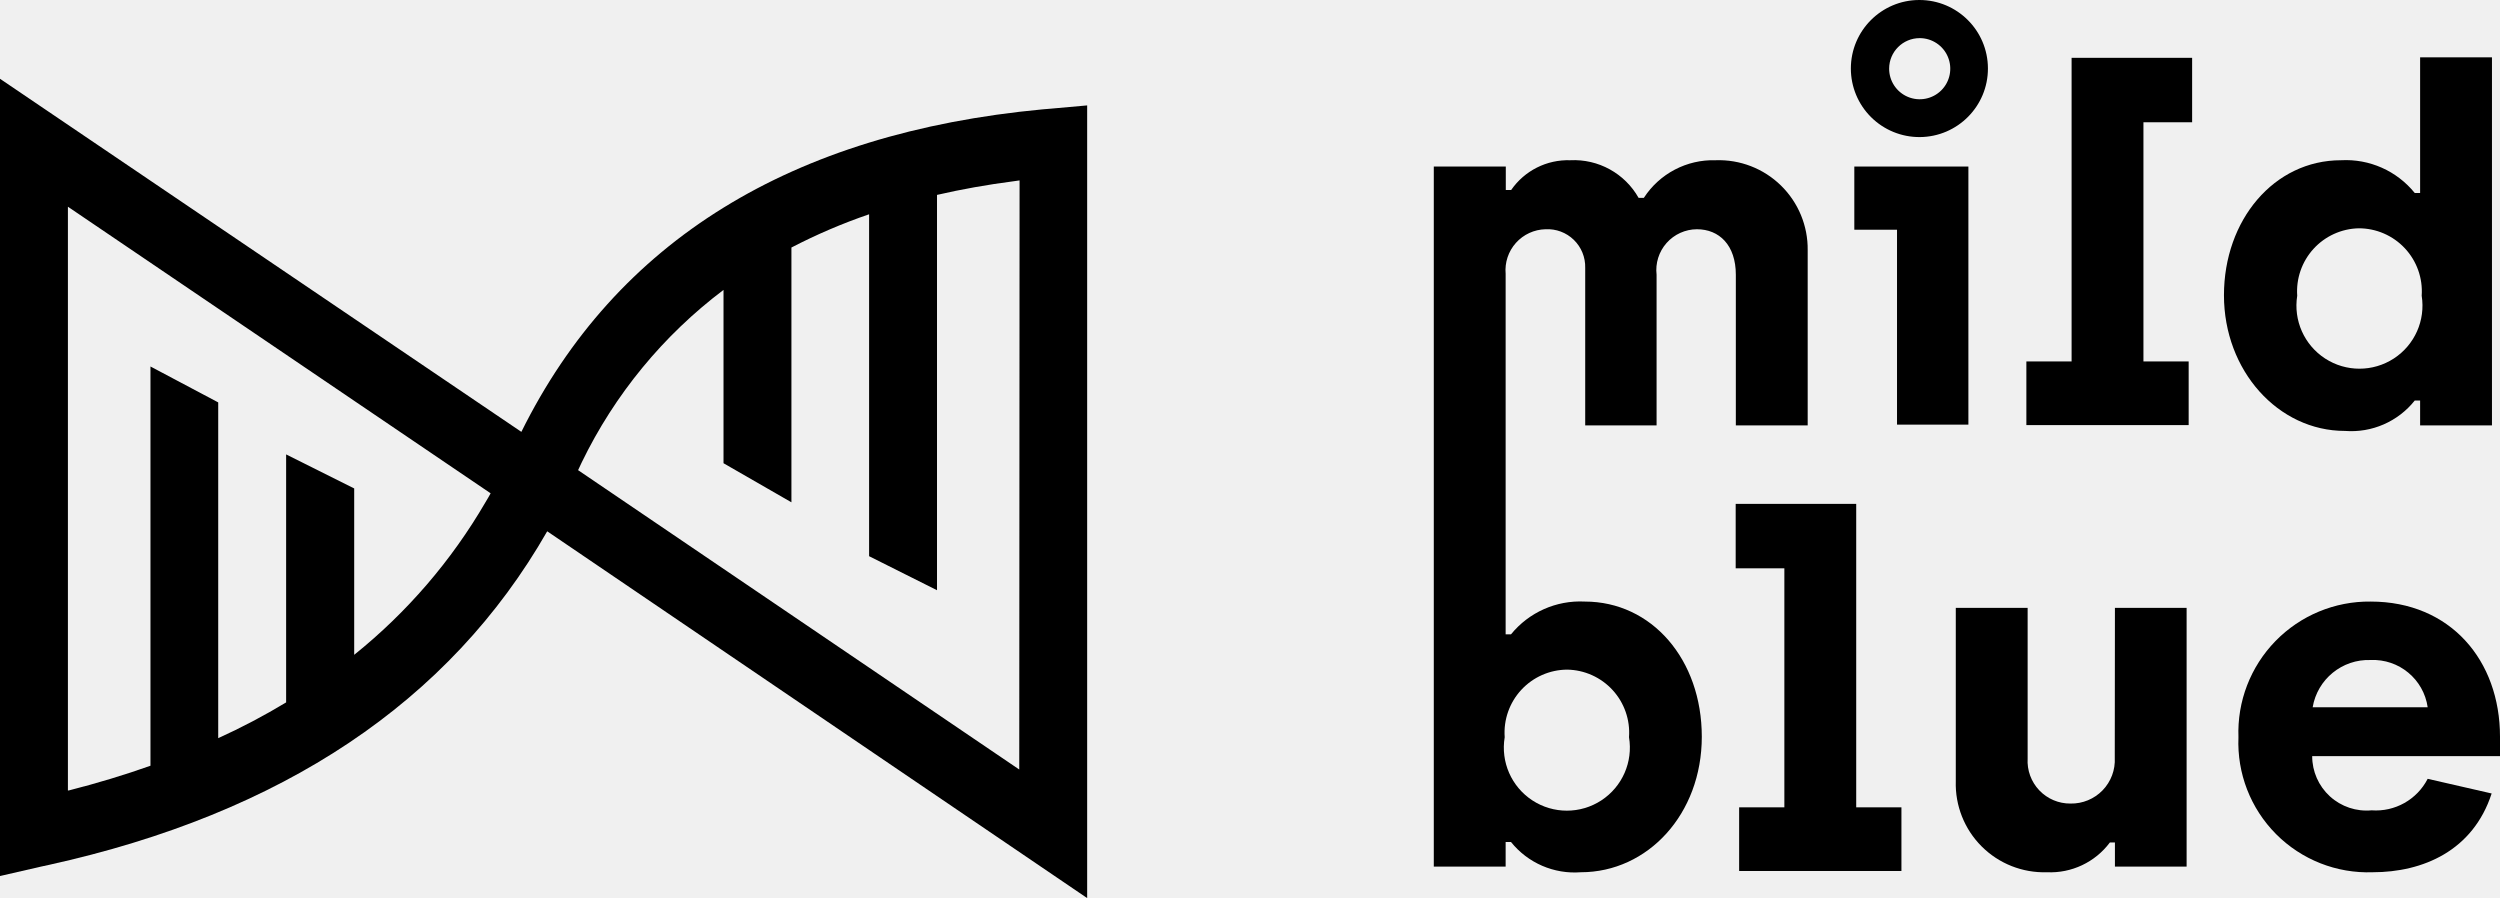
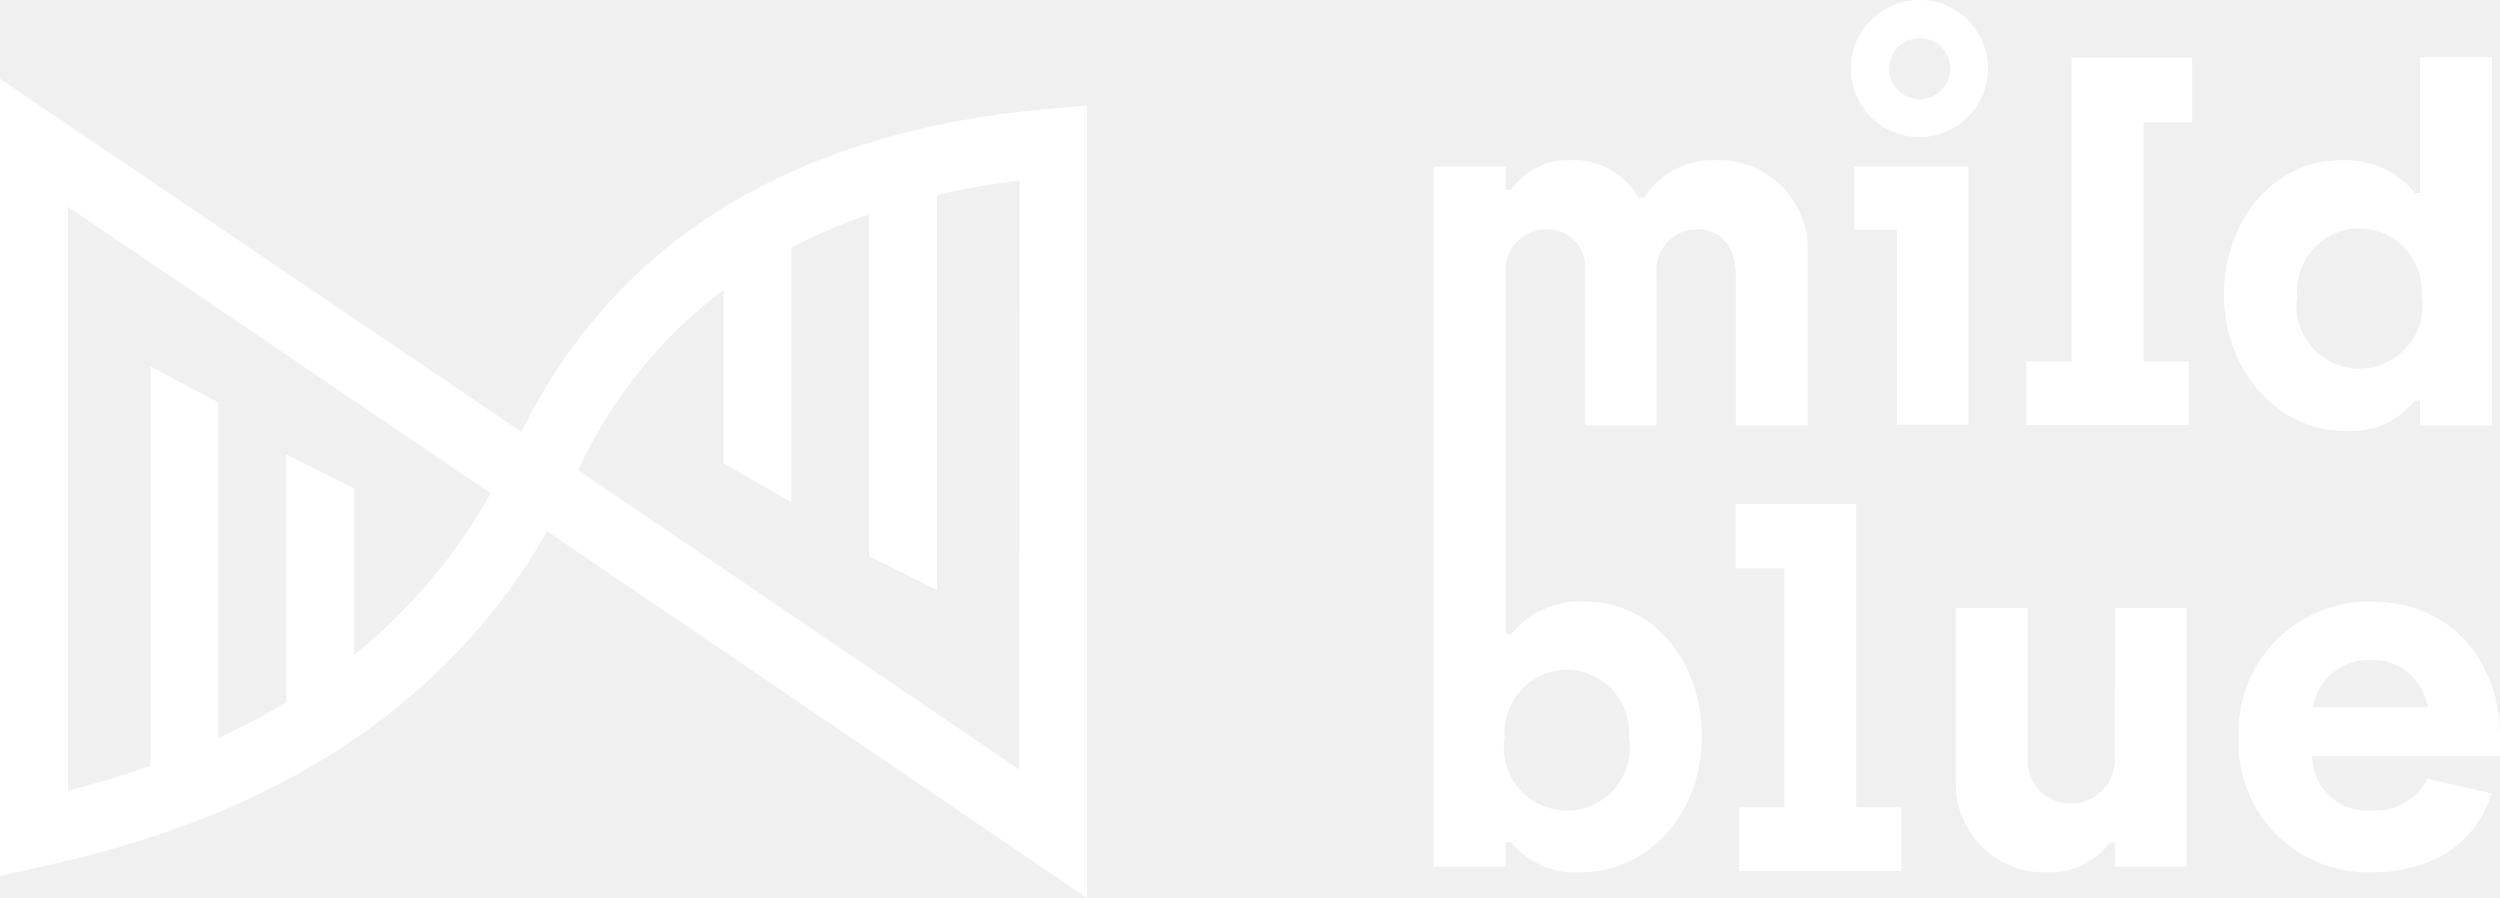
<svg xmlns="http://www.w3.org/2000/svg" viewBox="0 0 158.67 56.98">
  <g id="Vrstva_2" data-name="Vrstva 2">
    <g id="Vrstva_1-2" data-name="Vrstva 1">
-       <polygon points="124.93 26.95 124.93 10.57 117.69 10.57 117.69 14.58 120.4 14.58 120.4 26.95 124.93 26.95" style="fill:#000" />
-       <path d="M105.14,27V17.44a2.59,2.59,0,0,1,2.56-2.89c1.41,0,2.47,1,2.47,2.89V27h4.56V15.88a5.64,5.64,0,0,0-5.84-5.71,5.24,5.24,0,0,0-4.56,2.39H104a4.71,4.71,0,0,0-4.34-2.39,4.38,4.38,0,0,0-3.75,1.89h-.34V10.57H91V55h4.56V53.44h.34a5.17,5.17,0,0,0,4.43,1.92c4.25,0,7.68-3.69,7.68-8.6s-3.18-8.58-7.43-8.58a5.66,5.66,0,0,0-4.68,2.08h-.34V17.38a2.6,2.6,0,0,1,2.53-2.83A2.39,2.39,0,0,1,100.61,17V27ZM99.46,42.5a4,4,0,0,1,3.93,4.29,4,4,0,1,1-7.89,0A4,4,0,0,1,99.46,42.5Z" style="fill:#000" />
-       <path d="M158.67,46.76c0-4.85-3.15-8.58-8.21-8.58a8.3,8.3,0,0,0-8.39,8.61,8.23,8.23,0,0,0,8.52,8.57c3.18,0,6.37-1.36,7.55-5l-4.06-.93a3.7,3.7,0,0,1-3.56,2,3.45,3.45,0,0,1-3.77-3.44h11.92Zm-11.89-1.87a3.6,3.6,0,0,1,3.68-3,3.5,3.5,0,0,1,3.62,3Z" style="fill:#000" />
-       <path d="M148.83,27.35a5.15,5.15,0,0,0,4.43-1.93h.34V27h4.56V3.64H153.6v8.61h-.34a5.62,5.62,0,0,0-4.68-2.08c-4.25,0-7.43,3.79-7.43,8.57S144.58,27.35,148.83,27.35Zm.87-12.86a4,4,0,0,1,4,4.28,4,4,0,1,1-7.9,0A4,4,0,0,1,149.7,14.49Z" style="fill:#000" />
-       <path d="M134.22,48.09A2.76,2.76,0,0,1,131.41,51a2.7,2.7,0,0,1-2.72-2.86V38.58h-4.56v11a5.61,5.61,0,0,0,5.78,5.78,4.72,4.72,0,0,0,4-1.89h.32V55h4.55V38.58h-4.55Z" style="fill:#000" />
-       <polygon points="131.48 7.71 131.48 22.94 128.61 22.94 128.61 26.98 138.91 26.98 138.91 22.94 136.04 22.94 136.04 7.76 139.13 7.76 139.13 3.67 131.48 3.67 131.48 7.71" style="fill:#000" />
-       <polygon points="117.81 36.02 117.81 31.98 110.16 31.98 110.16 36.07 113.25 36.07 113.25 51.24 110.38 51.24 110.38 55.28 120.68 55.28 120.68 51.24 117.81 51.24 117.81 36.02" style="fill:#000" />
-       <path d="M121.84,8.7a4.35,4.35,0,1,0-4.37-4.35A4.35,4.35,0,0,0,121.84,8.7Zm0-6.28a1.94,1.94,0,1,1-1.94,1.93A1.94,1.94,0,0,1,121.84,2.42Z" style="fill:#000" />
-       <path d="M66.17,6.94C50.23,8.44,39.1,15.28,33.09,27.41L0,5v50.6L2.61,55l.46-.1c14.85-3.27,25.46-10.34,31.66-21.18L69,57V6.69l-2.34.21ZM31,31.56l-.19.32a35,35,0,0,1-8.33,9.68V31l-4.32-2.16V44.58a41.75,41.75,0,0,1-4.31,2.27V25.54L9.55,23.26V48.6q-2.48.88-5.19,1.57H4.31V13.12L31.14,31.31ZM64.69,48.84l-28-19,.08-.17.15-.32a30.22,30.22,0,0,1,9-10.95v11l4.31,2.48V15.71a36,36,0,0,1,4.93-2.11V35.3l4.31,2.16V12.37q2.34-.54,4.89-.87l.35-.05Z" style="fill:#000" />
+       <polygon points="124.93 26.95 124.93 10.57 117.69 10.57 117.69 14.58 120.4 14.58 120.4 26.95 124.93 26.95" style="fill:#ffffff" />
+       <path d="M105.14,27V17.44a2.59,2.59,0,0,1,2.56-2.89c1.41,0,2.47,1,2.47,2.89V27h4.56V15.88a5.64,5.64,0,0,0-5.84-5.71,5.24,5.24,0,0,0-4.56,2.39H104a4.71,4.71,0,0,0-4.34-2.39,4.38,4.38,0,0,0-3.75,1.89h-.34V10.57H91V55h4.56V53.44h.34a5.17,5.17,0,0,0,4.43,1.92c4.25,0,7.68-3.69,7.68-8.6s-3.18-8.58-7.43-8.58a5.66,5.66,0,0,0-4.68,2.08h-.34V17.38a2.6,2.6,0,0,1,2.53-2.83A2.39,2.39,0,0,1,100.61,17V27ZM99.46,42.5a4,4,0,0,1,3.93,4.29,4,4,0,1,1-7.89,0A4,4,0,0,1,99.46,42.5Z" style="fill:#ffffff" />
+       <path d="M158.67,46.76c0-4.85-3.15-8.58-8.21-8.58a8.3,8.3,0,0,0-8.39,8.61,8.23,8.23,0,0,0,8.52,8.57c3.18,0,6.37-1.36,7.55-5l-4.06-.93a3.7,3.7,0,0,1-3.56,2,3.45,3.45,0,0,1-3.77-3.44h11.92Zm-11.89-1.87a3.6,3.6,0,0,1,3.68-3,3.5,3.5,0,0,1,3.62,3Z" style="fill:#ffffff" />
+       <path d="M148.83,27.35a5.15,5.15,0,0,0,4.43-1.93h.34V27h4.56V3.64H153.6v8.61h-.34a5.62,5.62,0,0,0-4.68-2.08c-4.25,0-7.43,3.79-7.43,8.57S144.58,27.35,148.83,27.35Zm.87-12.86a4,4,0,0,1,4,4.28,4,4,0,1,1-7.9,0A4,4,0,0,1,149.7,14.49Z" style="fill:#ffffff" />
+       <path d="M134.22,48.09A2.76,2.76,0,0,1,131.41,51a2.7,2.7,0,0,1-2.72-2.86V38.58h-4.56v11a5.61,5.61,0,0,0,5.78,5.78,4.72,4.72,0,0,0,4-1.89h.32V55h4.55V38.58h-4.55Z" style="fill:#ffffff" />
+       <polygon points="131.48 7.71 131.48 22.94 128.61 22.94 128.61 26.98 138.91 26.98 138.91 22.94 136.04 22.94 136.04 7.76 139.13 7.76 139.13 3.67 131.48 3.67 131.48 7.71" style="fill:#ffffff" />
+       <polygon points="117.81 36.02 117.81 31.98 110.16 31.98 110.16 36.07 113.25 36.07 113.25 51.24 110.38 51.24 110.38 55.28 120.68 55.28 120.68 51.24 117.81 51.24 117.81 36.02" style="fill:#ffffff" />
+       <path d="M121.84,8.7a4.35,4.35,0,1,0-4.37-4.35A4.35,4.35,0,0,0,121.84,8.7Zm0-6.28a1.94,1.94,0,1,1-1.94,1.93A1.94,1.94,0,0,1,121.84,2.42Z" style="fill:#ffffff" />
+       <path d="M66.17,6.94C50.23,8.44,39.1,15.28,33.09,27.41L0,5v50.6L2.61,55l.46-.1c14.85-3.27,25.46-10.34,31.66-21.18L69,57V6.69l-2.34.21ZM31,31.56l-.19.32a35,35,0,0,1-8.33,9.68V31l-4.32-2.16V44.58a41.75,41.75,0,0,1-4.31,2.27V25.54L9.55,23.26V48.6q-2.48.88-5.19,1.57H4.31V13.12L31.14,31.31ZM64.69,48.84l-28-19,.08-.17.15-.32a30.22,30.22,0,0,1,9-10.95v11l4.31,2.48V15.71a36,36,0,0,1,4.93-2.11V35.3l4.31,2.16V12.37q2.34-.54,4.89-.87l.35-.05Z" style="fill:#ffffff" />
    </g>
  </g>
</svg>
